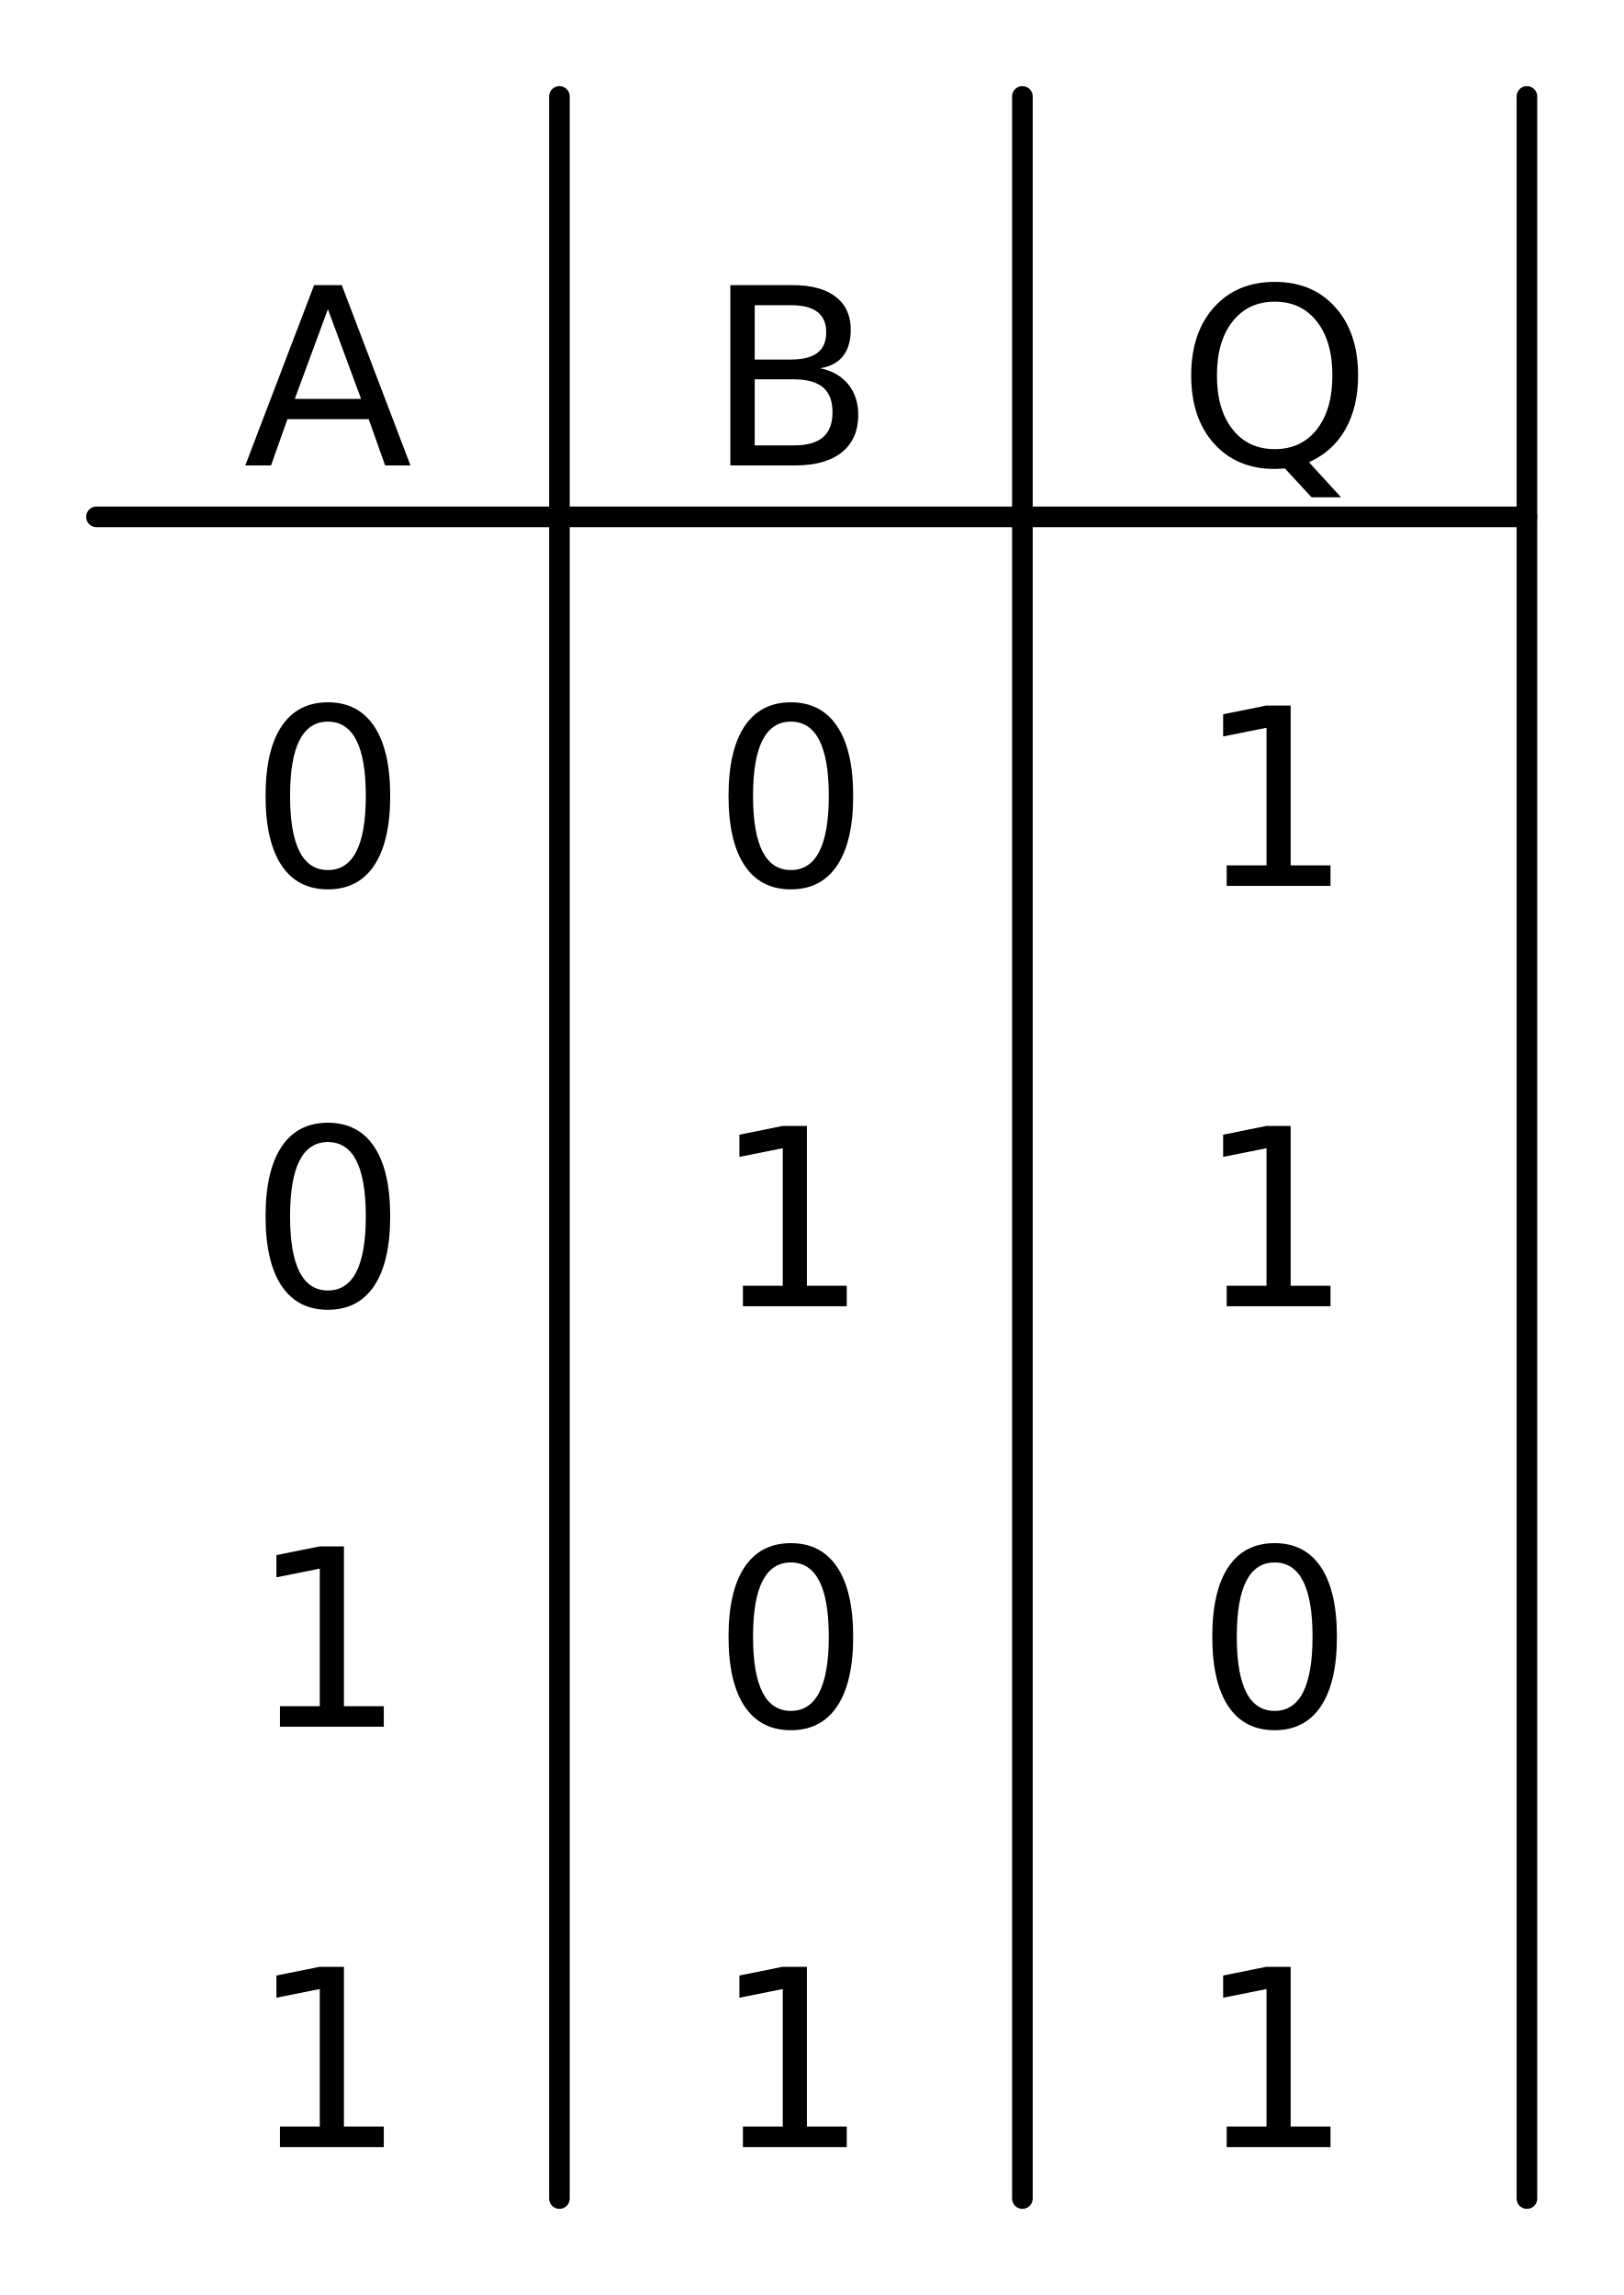
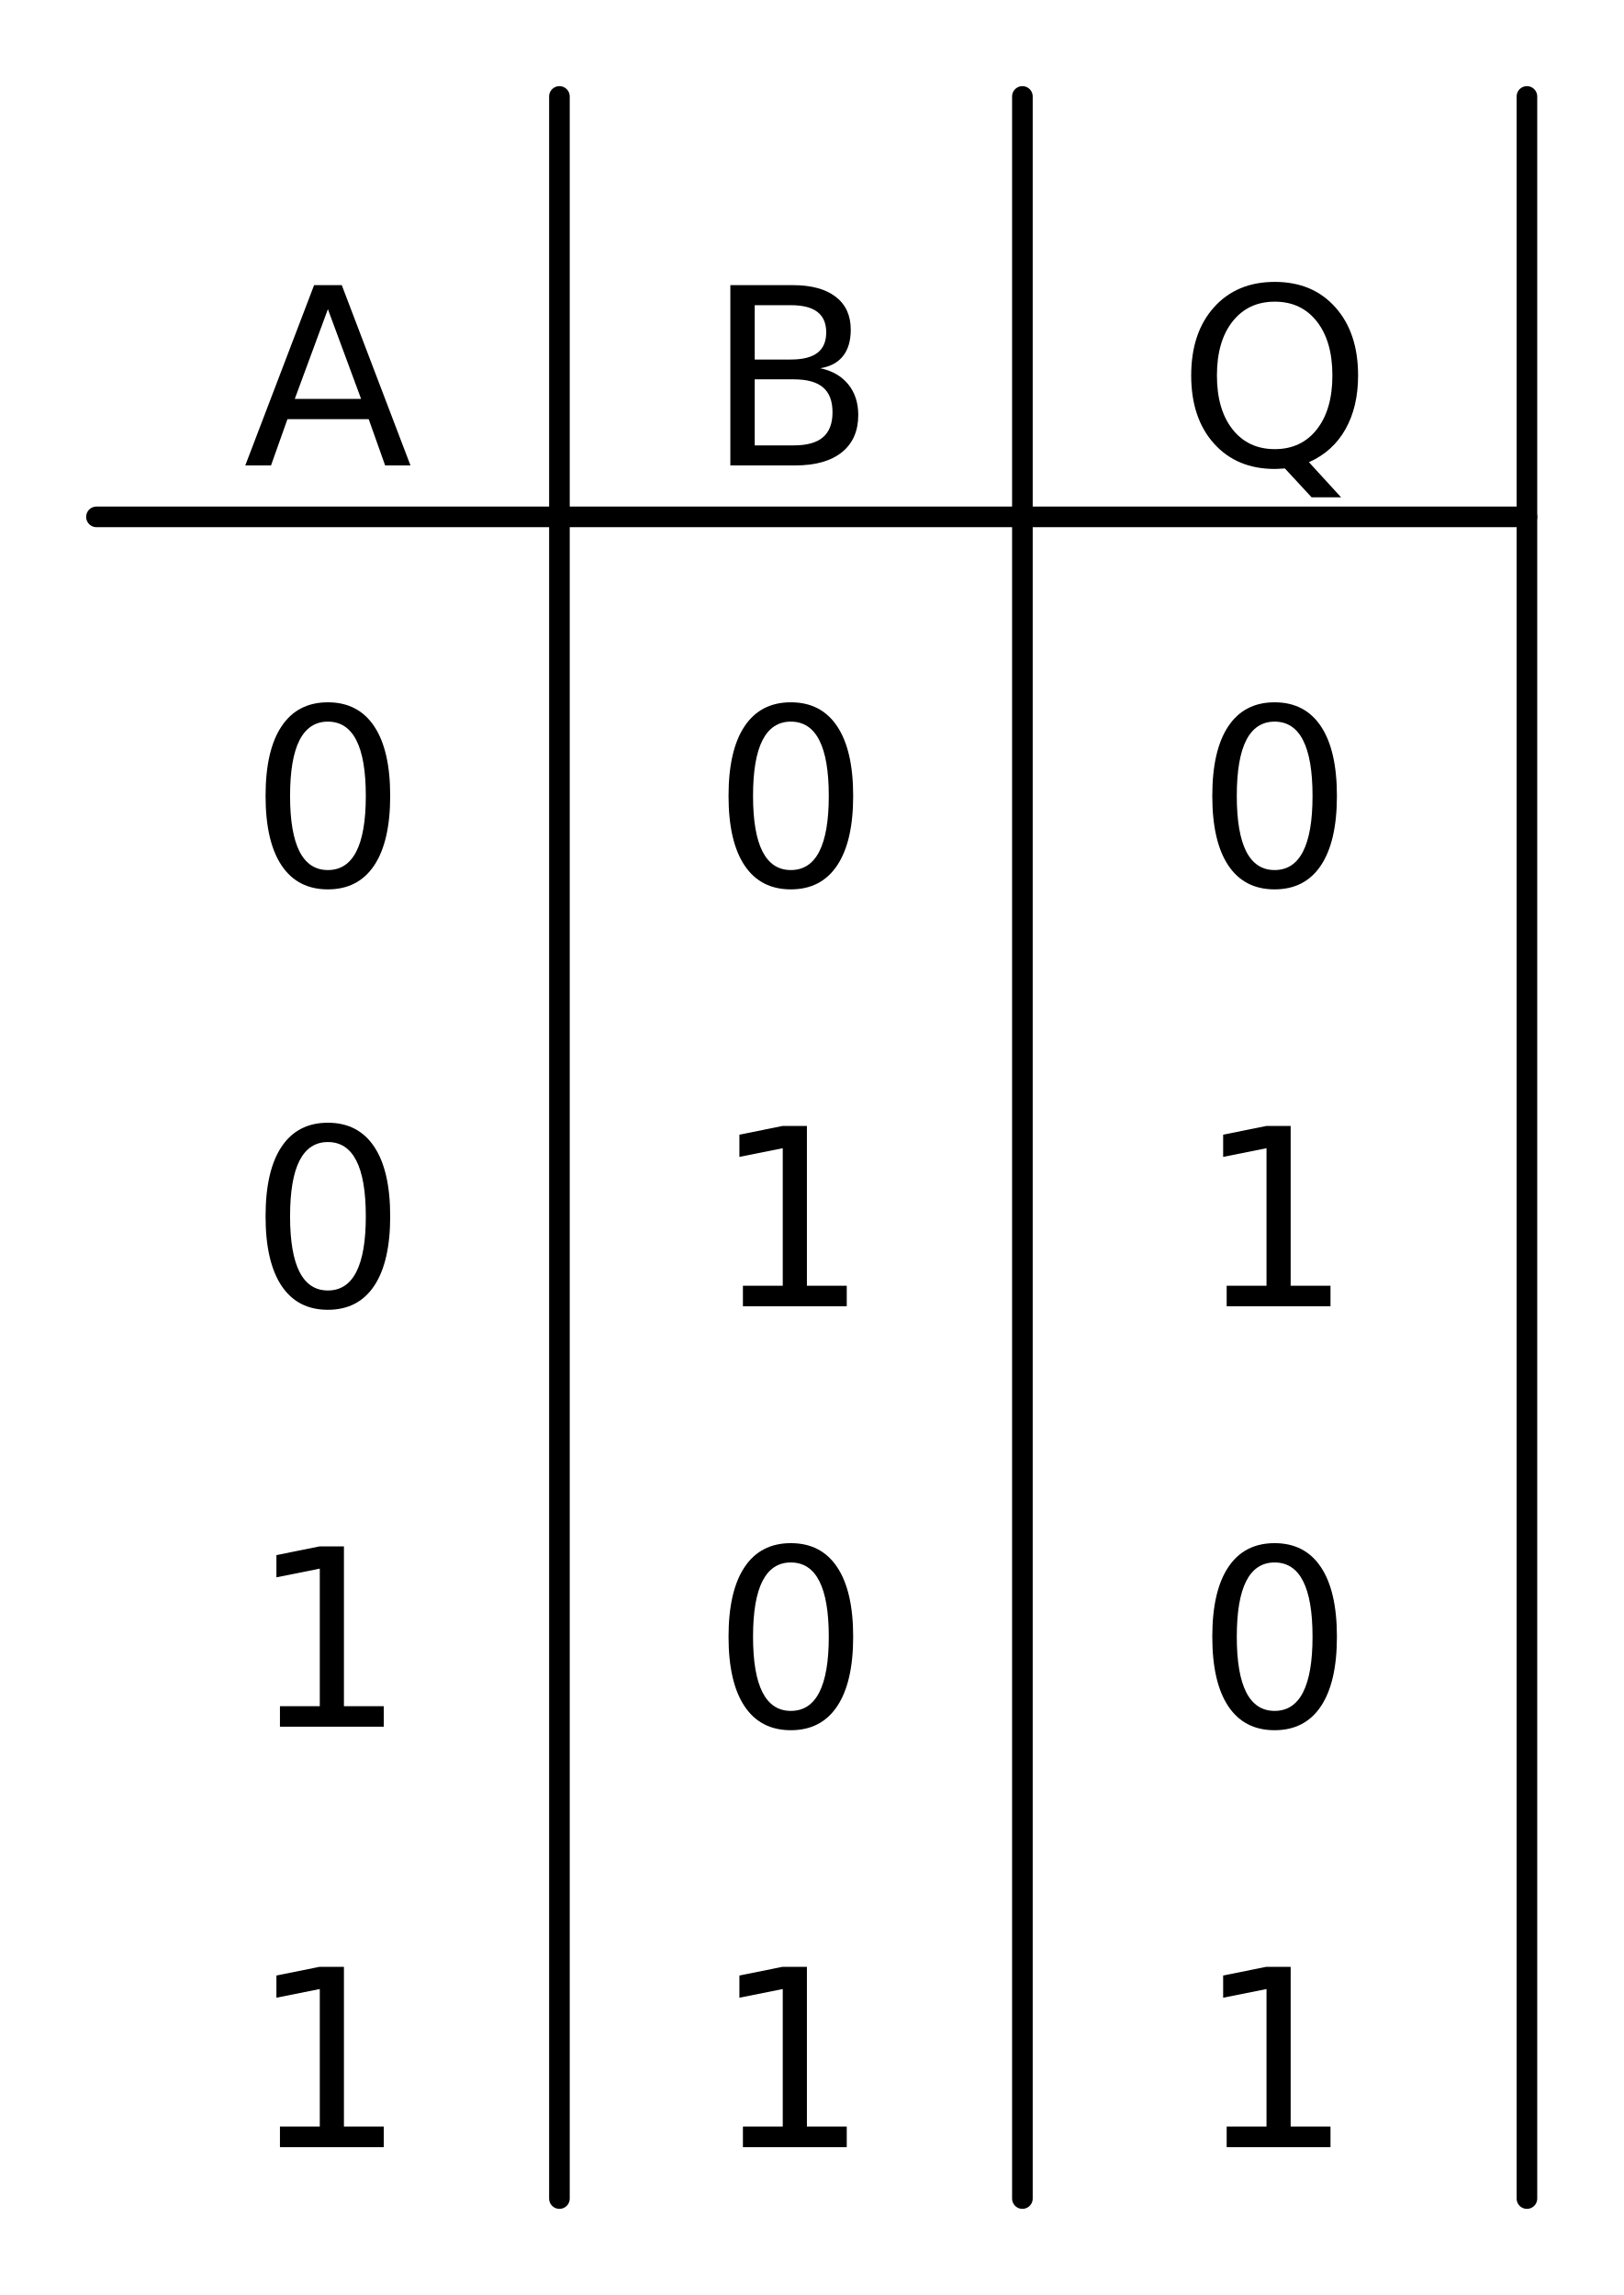
<svg xmlns="http://www.w3.org/2000/svg" xmlns:xlink="http://www.w3.org/1999/xlink" width="78.768pt" height="111.36pt" viewBox="0 0 78.768 111.36" version="1.1">
  <defs>
    <style type="text/css">*{stroke-linejoin: round; stroke-linecap: butt}</style>
  </defs>
  <g id="figure_1">
    <g id="patch_1">
      <path d="M 0 111.36  L 78.768 111.36  L 78.768 0  L 0 0  L 0 111.36  z " style="fill: none" />
    </g>
    <g id="axes_1">
      <g id="line2d_1">
-         <path d="M 27.144 4.68  L 27.144 106.68  " clip-path="url(#pb93de30ec5)" style="fill: none; stroke: #000000; stroke-linecap: round" />
+         <path d="M 27.144 4.68  L 27.144 106.68  " clip-path="url(#p3ff54400bf)" style="fill: none; stroke: #000000; stroke-linecap: round" />
      </g>
      <g id="line2d_2">
-         <path d="M 49.608 4.68  L 49.608 106.68  " clip-path="url(#pb93de30ec5)" style="fill: none; stroke: #000000; stroke-linecap: round" />
+         <path d="M 49.608 4.68  L 49.608 106.68  " clip-path="url(#p3ff54400bf)" style="fill: none; stroke: #000000; stroke-linecap: round" />
      </g>
      <g id="line2d_3">
-         <path d="M 74.088 4.68  L 74.088 106.68  " clip-path="url(#pb93de30ec5)" style="fill: none; stroke: #000000; stroke-linecap: round" />
+         <path d="M 74.088 4.68  L 74.088 106.68  " clip-path="url(#p3ff54400bf)" style="fill: none; stroke: #000000; stroke-linecap: round" />
      </g>
      <g id="line2d_4">
-         <path d="M 4.68 25.08  L 74.088 25.08  " clip-path="url(#pb93de30ec5)" style="fill: none; stroke: #000000; stroke-linecap: round" />
+         <path d="M 4.68 25.08  L 74.088 25.08  " clip-path="url(#p3ff54400bf)" style="fill: none; stroke: #000000; stroke-linecap: round" />
      </g>
      <g id="text_1">
        <g transform="translate(11.80762 22.58438) scale(0.12 -0.12)">
          <defs>
            <path id="DejaVuSans-41" d="M 2188 4044  L 1331 1722  L 3047 1722  L 2188 4044  z M 1831 4666  L 2547 4666  L 4325 0  L 3669 0  L 3244 1197  L 1141 1197  L 716 0  L 50 0  L 1831 4666  z " transform="scale(0.015625)" />
          </defs>
          <use xlink:href="#DejaVuSans-41" />
        </g>
      </g>
      <g id="text_2">
        <g transform="translate(34.25944 22.58438) scale(0.12 -0.12)">
          <defs>
            <path id="DejaVuSans-42" d="M 1259 2228  L 1259 519  L 2272 519  Q 2781 519 3026 730  Q 3272 941 3272 1375  Q 3272 1813 3026 2020  Q 2781 2228 2272 2228  L 1259 2228  z M 1259 4147  L 1259 2741  L 2194 2741  Q 2656 2741 2882 2914  Q 3109 3088 3109 3444  Q 3109 3797 2882 3972  Q 2656 4147 2194 4147  L 1259 4147  z M 628 4666  L 2241 4666  Q 2963 4666 3353 4366  Q 3744 4066 3744 3513  Q 3744 3084 3544 2831  Q 3344 2578 2956 2516  Q 3422 2416 3680 2098  Q 3938 1781 3938 1306  Q 3938 681 3513 340  Q 3088 0 2303 0  L 628 0  L 628 4666  z " transform="scale(0.015625)" />
          </defs>
          <use xlink:href="#DejaVuSans-42" />
        </g>
      </g>
      <g id="text_3">
        <g transform="translate(57.12488 22.58438) scale(0.12 -0.12)">
          <defs>
            <path id="DejaVuSans-51" d="M 2522 4238  Q 1834 4238 1429 3725  Q 1025 3213 1025 2328  Q 1025 1447 1429 934  Q 1834 422 2522 422  Q 3209 422 3611 934  Q 4013 1447 4013 2328  Q 4013 3213 3611 3725  Q 3209 4238 2522 4238  z M 3406 84  L 4238 -825  L 3475 -825  L 2784 -78  Q 2681 -84 2626 -87  Q 2572 -91 2522 -91  Q 1538 -91 948 567  Q 359 1225 359 2328  Q 359 3434 948 4092  Q 1538 4750 2522 4750  Q 3503 4750 4090 4092  Q 4678 3434 4678 2328  Q 4678 1516 4351 937  Q 4025 359 3406 84  z " transform="scale(0.015625)" />
          </defs>
          <use xlink:href="#DejaVuSans-51" />
        </g>
      </g>
      <g id="text_4">
        <g transform="translate(12.0945 42.98438) scale(0.12 -0.12)">
          <defs>
            <path id="DejaVuSans-30" d="M 2034 4250  Q 1547 4250 1301 3770  Q 1056 3291 1056 2328  Q 1056 1369 1301 889  Q 1547 409 2034 409  Q 2525 409 2770 889  Q 3016 1369 3016 2328  Q 3016 3291 2770 3770  Q 2525 4250 2034 4250  z M 2034 4750  Q 2819 4750 3233 4129  Q 3647 3509 3647 2328  Q 3647 1150 3233 529  Q 2819 -91 2034 -91  Q 1250 -91 836 529  Q 422 1150 422 2328  Q 422 3509 836 4129  Q 1250 4750 2034 4750  z " transform="scale(0.015625)" />
          </defs>
          <use xlink:href="#DejaVuSans-30" />
        </g>
      </g>
      <g id="text_5">
        <g transform="translate(34.5585 42.98438) scale(0.12 -0.12)">
          <use xlink:href="#DejaVuSans-30" />
        </g>
      </g>
      <g id="text_6">
        <g transform="translate(58.0305 42.98438) scale(0.12 -0.12)">
-           <defs>
-             <path id="DejaVuSans-31" d="M 794 531  L 1825 531  L 1825 4091  L 703 3866  L 703 4441  L 1819 4666  L 2450 4666  L 2450 531  L 3481 531  L 3481 0  L 794 0  L 794 531  z " transform="scale(0.015625)" />
-           </defs>
-           <use xlink:href="#DejaVuSans-31" />
+           <use xlink:href="#DejaVuSans-30" />
        </g>
      </g>
      <g id="text_7">
        <g transform="translate(12.0945 63.38437) scale(0.12 -0.12)">
          <use xlink:href="#DejaVuSans-30" />
        </g>
      </g>
      <g id="text_8">
        <g transform="translate(34.5585 63.38437) scale(0.12 -0.12)">
+           <defs>
+             <path id="DejaVuSans-31" d="M 794 531  L 1825 531  L 1825 4091  L 703 3866  L 703 4441  L 1819 4666  L 2450 4666  L 2450 531  L 3481 531  L 3481 0  L 794 0  L 794 531  z " transform="scale(0.015625)" />
+           </defs>
          <use xlink:href="#DejaVuSans-31" />
        </g>
      </g>
      <g id="text_9">
        <g transform="translate(58.0305 63.38437) scale(0.12 -0.12)">
          <use xlink:href="#DejaVuSans-31" />
        </g>
      </g>
      <g id="text_10">
        <g transform="translate(12.0945 83.78437) scale(0.12 -0.12)">
          <use xlink:href="#DejaVuSans-31" />
        </g>
      </g>
      <g id="text_11">
        <g transform="translate(34.5585 83.78437) scale(0.12 -0.12)">
          <use xlink:href="#DejaVuSans-30" />
        </g>
      </g>
      <g id="text_12">
        <g transform="translate(58.0305 83.78437) scale(0.12 -0.12)">
          <use xlink:href="#DejaVuSans-30" />
        </g>
      </g>
      <g id="text_13">
        <g transform="translate(12.0945 104.1844) scale(0.12 -0.12)">
          <use xlink:href="#DejaVuSans-31" />
        </g>
      </g>
      <g id="text_14">
        <g transform="translate(34.5585 104.1844) scale(0.12 -0.12)">
          <use xlink:href="#DejaVuSans-31" />
        </g>
      </g>
      <g id="text_15">
        <g transform="translate(58.0305 104.1844) scale(0.12 -0.12)">
          <use xlink:href="#DejaVuSans-31" />
        </g>
      </g>
    </g>
  </g>
  <defs>
-     <clipPath id="pb93de30ec5">
+     <clipPath id="p3ff54400bf">
      <rect x="0" y="0" width="78.768" height="111.36" />
    </clipPath>
  </defs>
</svg>
